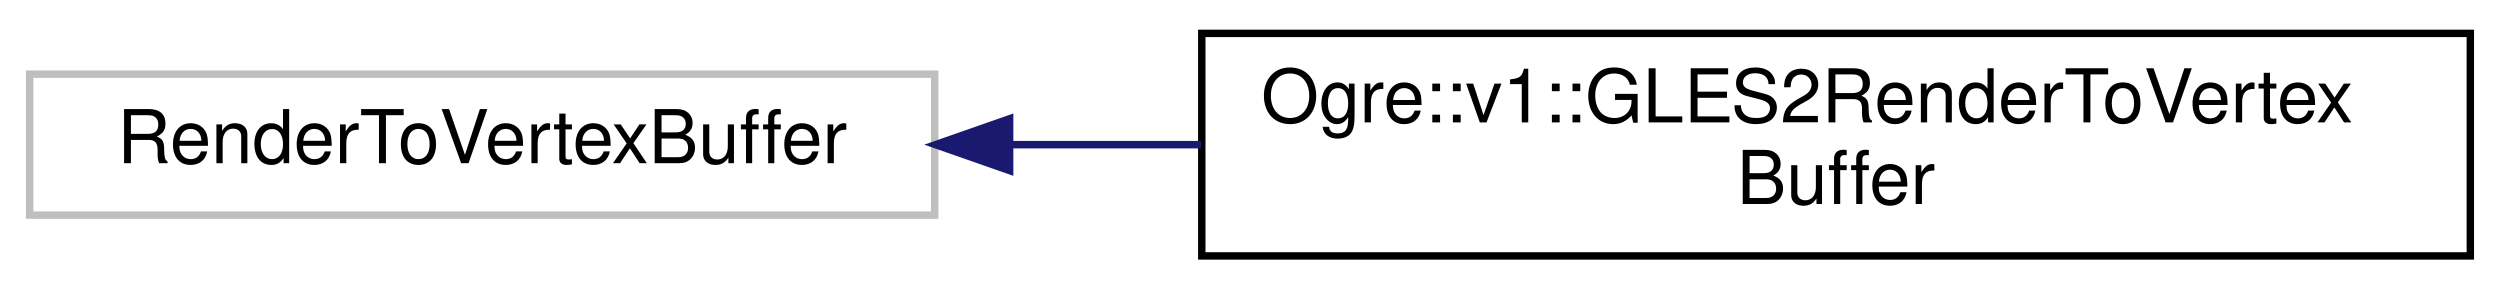
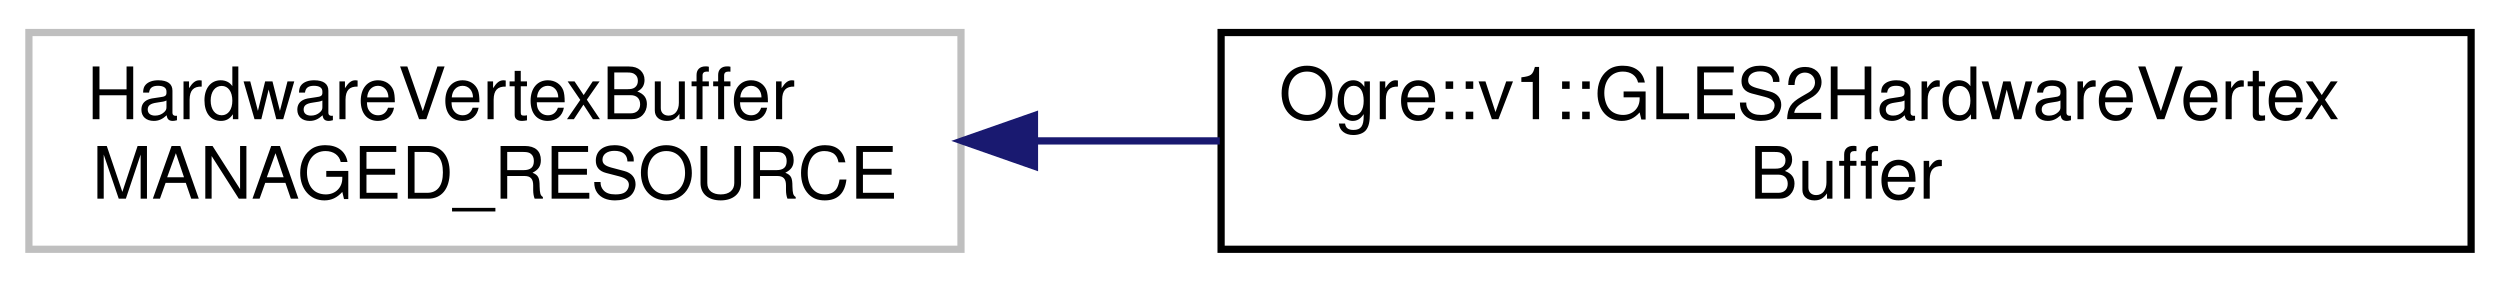
- <svg xmlns="http://www.w3.org/2000/svg" xmlns:xlink="http://www.w3.org/1999/xlink" width="337pt" height="39pt" viewBox="0.00 0.00 337.00 39.00">
+ <svg xmlns="http://www.w3.org/2000/svg" xmlns:xlink="http://www.w3.org/1999/xlink" width="346pt" height="39pt" viewBox="0.00 0.00 346.00 39.00">
  <g id="graph0" class="graph" transform="scale(1 1) rotate(0) translate(4 35)">
    <g id="node1" class="node">
      <g id="a_node1">
        <a xlink:title=" ">
-           <polygon fill="none" stroke="#bfbfbf" points="0,-6 0,-25 122,-25 122,-6 0,-6" />
-           <text text-anchor="middle" x="61" y="-13" font-family="Helvetica,sans-Serif" font-size="10.00">RenderToVertexBuffer</text>
+           <polygon fill="none" stroke="#bfbfbf" points="0,-0.5 0,-30.5 129,-30.5 129,-0.5 0,-0.5" />
+           <text text-anchor="start" x="8" y="-18.5" font-family="Helvetica,sans-Serif" font-size="10.00">HardwareVertexBuffer</text>
+           <text text-anchor="middle" x="64.5" y="-7.5" font-family="Helvetica,sans-Serif" font-size="10.00"> MANAGED_RESOURCE</text>
        </a>
      </g>
    </g>
    <g id="node2" class="node">
      <g id="a_node2">
-         <a xlink:href="class_ogre_1_1v1_1_1_g_l_e_s2_render_to_vertex_buffer.html" target="_top" xlink:title=" ">
-           <polygon fill="none" stroke="black" points="158,-0.5 158,-30.5 329,-30.5 329,-0.5 158,-0.5" />
-           <text text-anchor="start" x="166" y="-18.5" font-family="Helvetica,sans-Serif" font-size="10.00">Ogre::v1::GLES2RenderToVertex</text>
-           <text text-anchor="middle" x="243.5" y="-7.5" font-family="Helvetica,sans-Serif" font-size="10.00">Buffer</text>
+         <a xlink:href="class_ogre_1_1v1_1_1_g_l_e_s2_hardware_vertex_buffer.html" target="_top" xlink:title="Specialisation of HardwareVertexBuffer for OpenGL ES.">
+           <polygon fill="none" stroke="black" points="165,-0.5 165,-30.5 338,-30.5 338,-0.5 165,-0.5" />
+           <text text-anchor="start" x="173" y="-18.5" font-family="Helvetica,sans-Serif" font-size="10.00">Ogre::v1::GLES2HardwareVertex</text>
+           <text text-anchor="middle" x="251.5" y="-7.5" font-family="Helvetica,sans-Serif" font-size="10.00">Buffer</text>
        </a>
      </g>
    </g>
    <g id="edge1" class="edge">
-       <path fill="none" stroke="midnightblue" d="M132.23,-15.5C140.64,-15.5 149.31,-15.5 157.9,-15.5" />
-       <polygon fill="midnightblue" stroke="midnightblue" points="132.1,-12 122.1,-15.5 132.1,-19 132.1,-12" />
+       <path fill="none" stroke="midnightblue" d="M139.28,-15.5C147.68,-15.5 156.29,-15.5 164.82,-15.5" />
+       <polygon fill="midnightblue" stroke="midnightblue" points="139.17,-12 129.17,-15.5 139.17,-19 139.17,-12" />
    </g>
  </g>
</svg>
